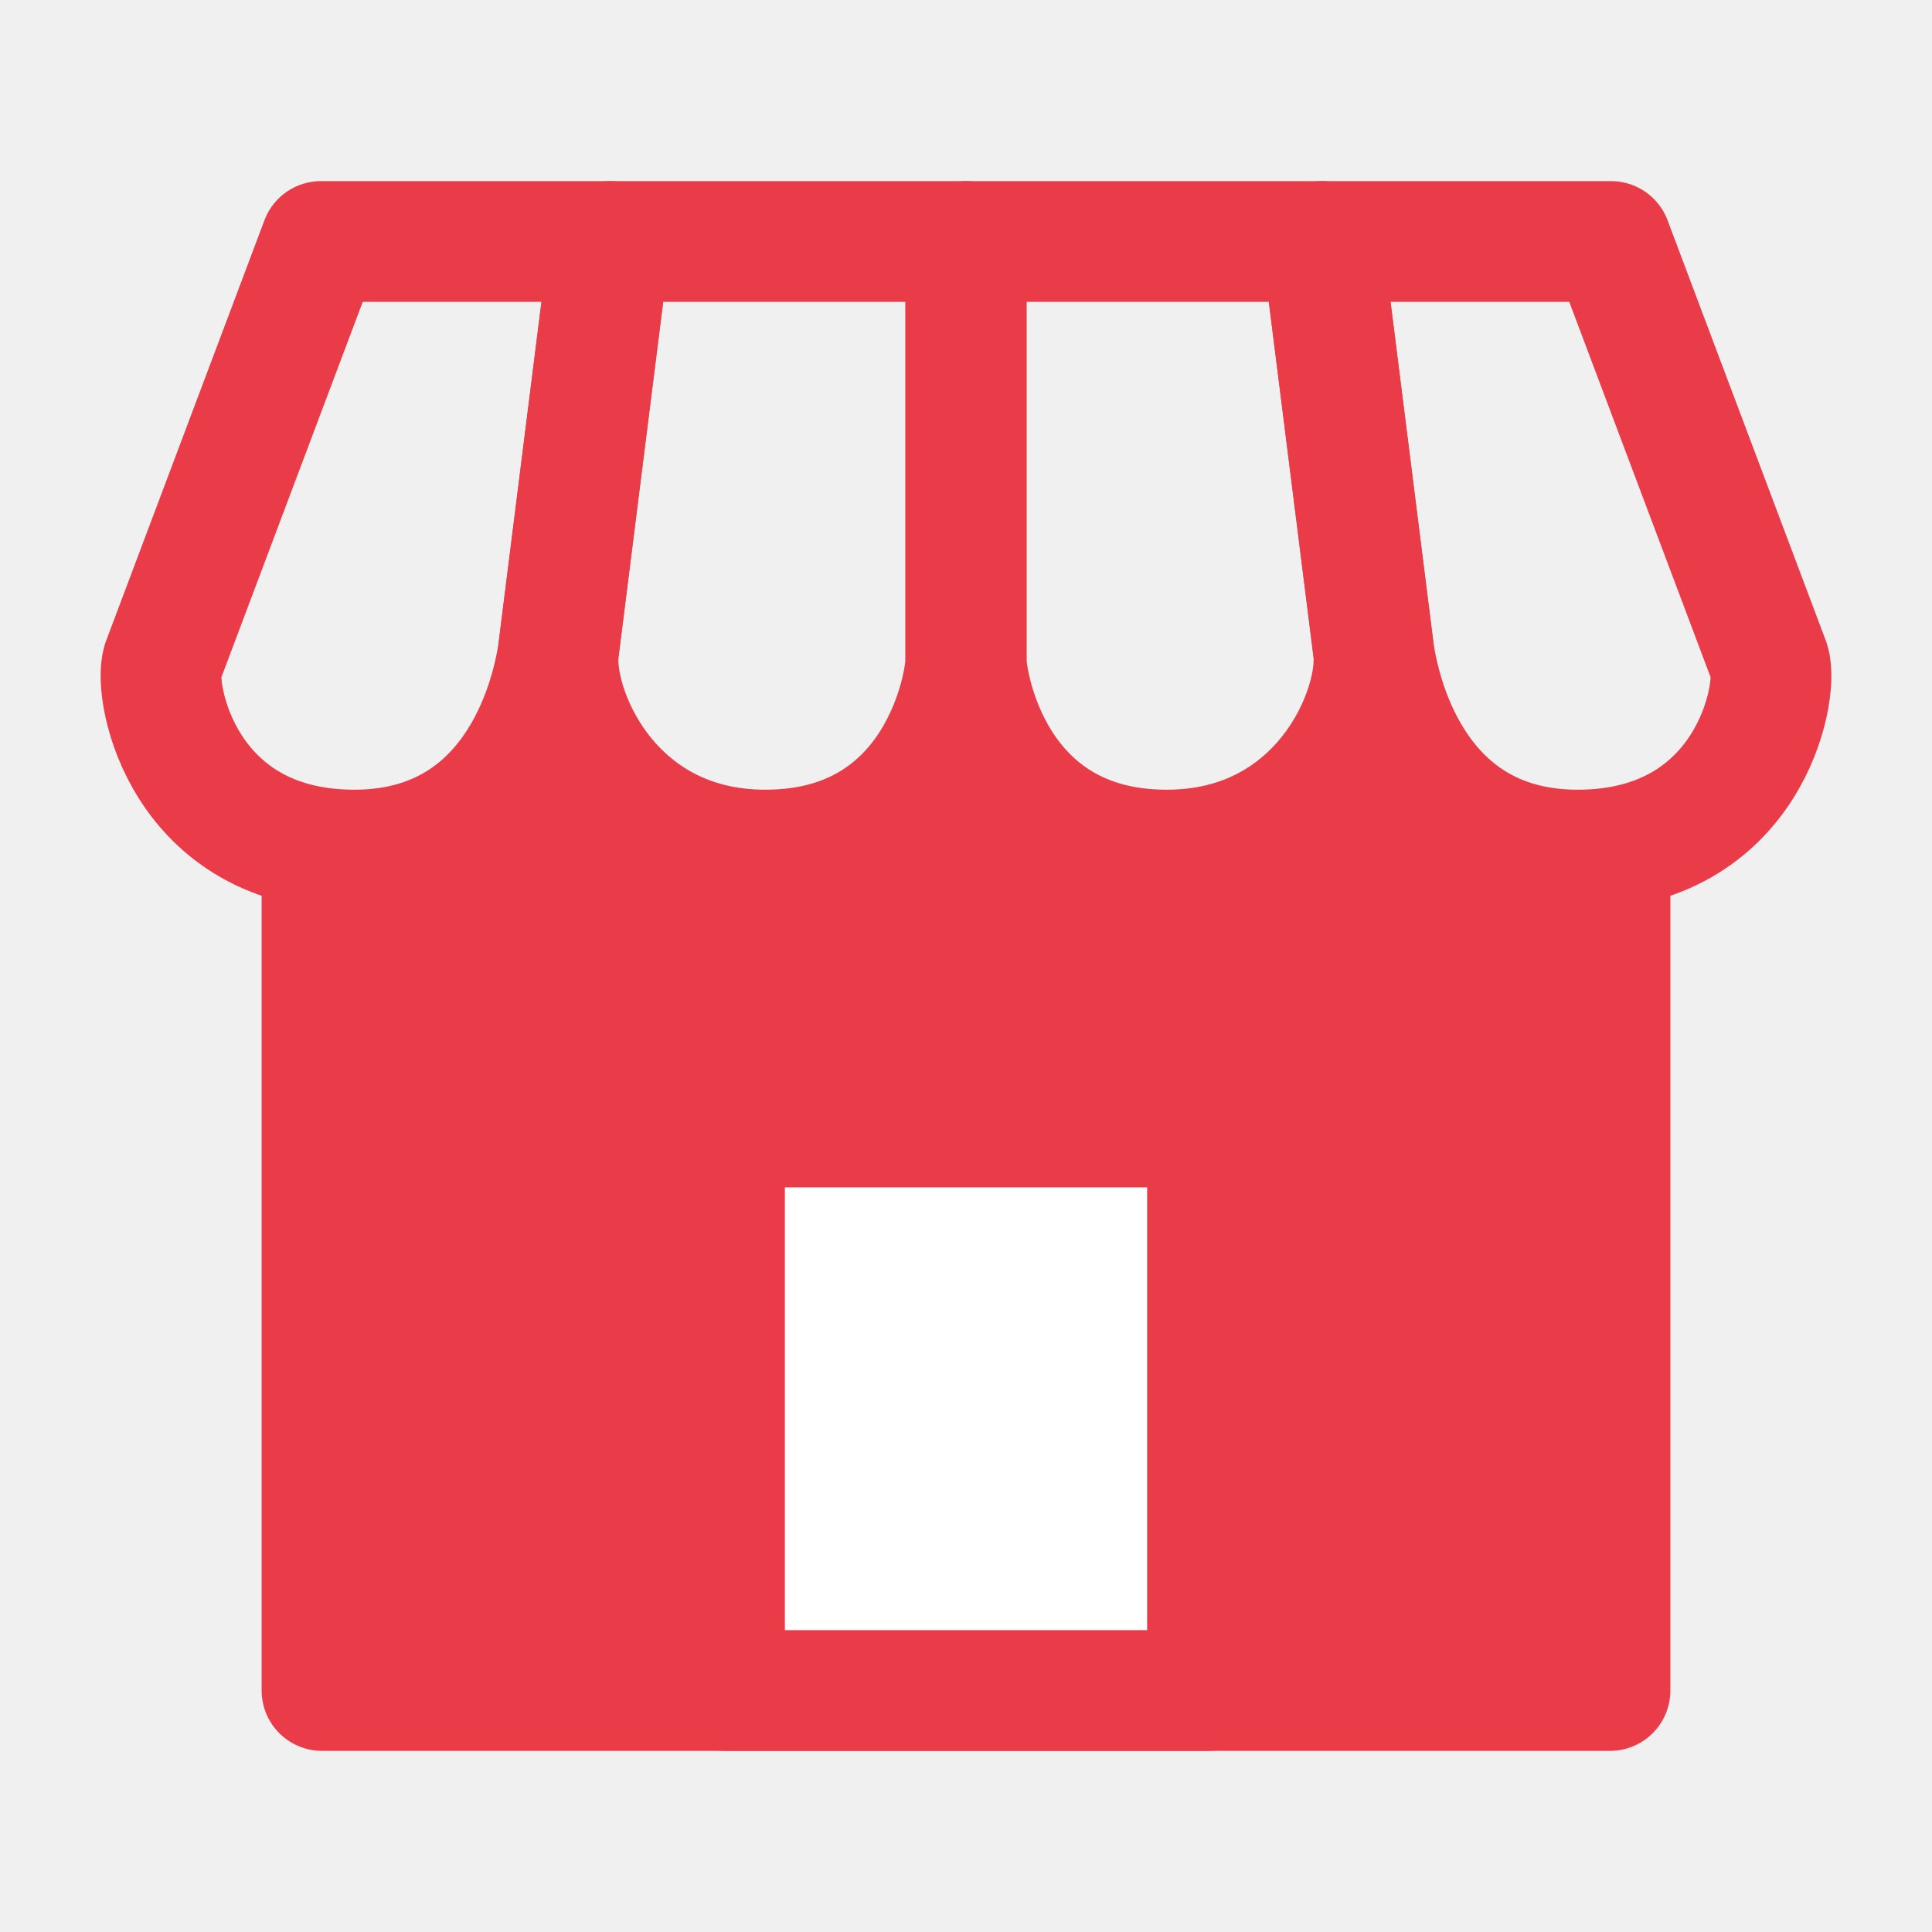
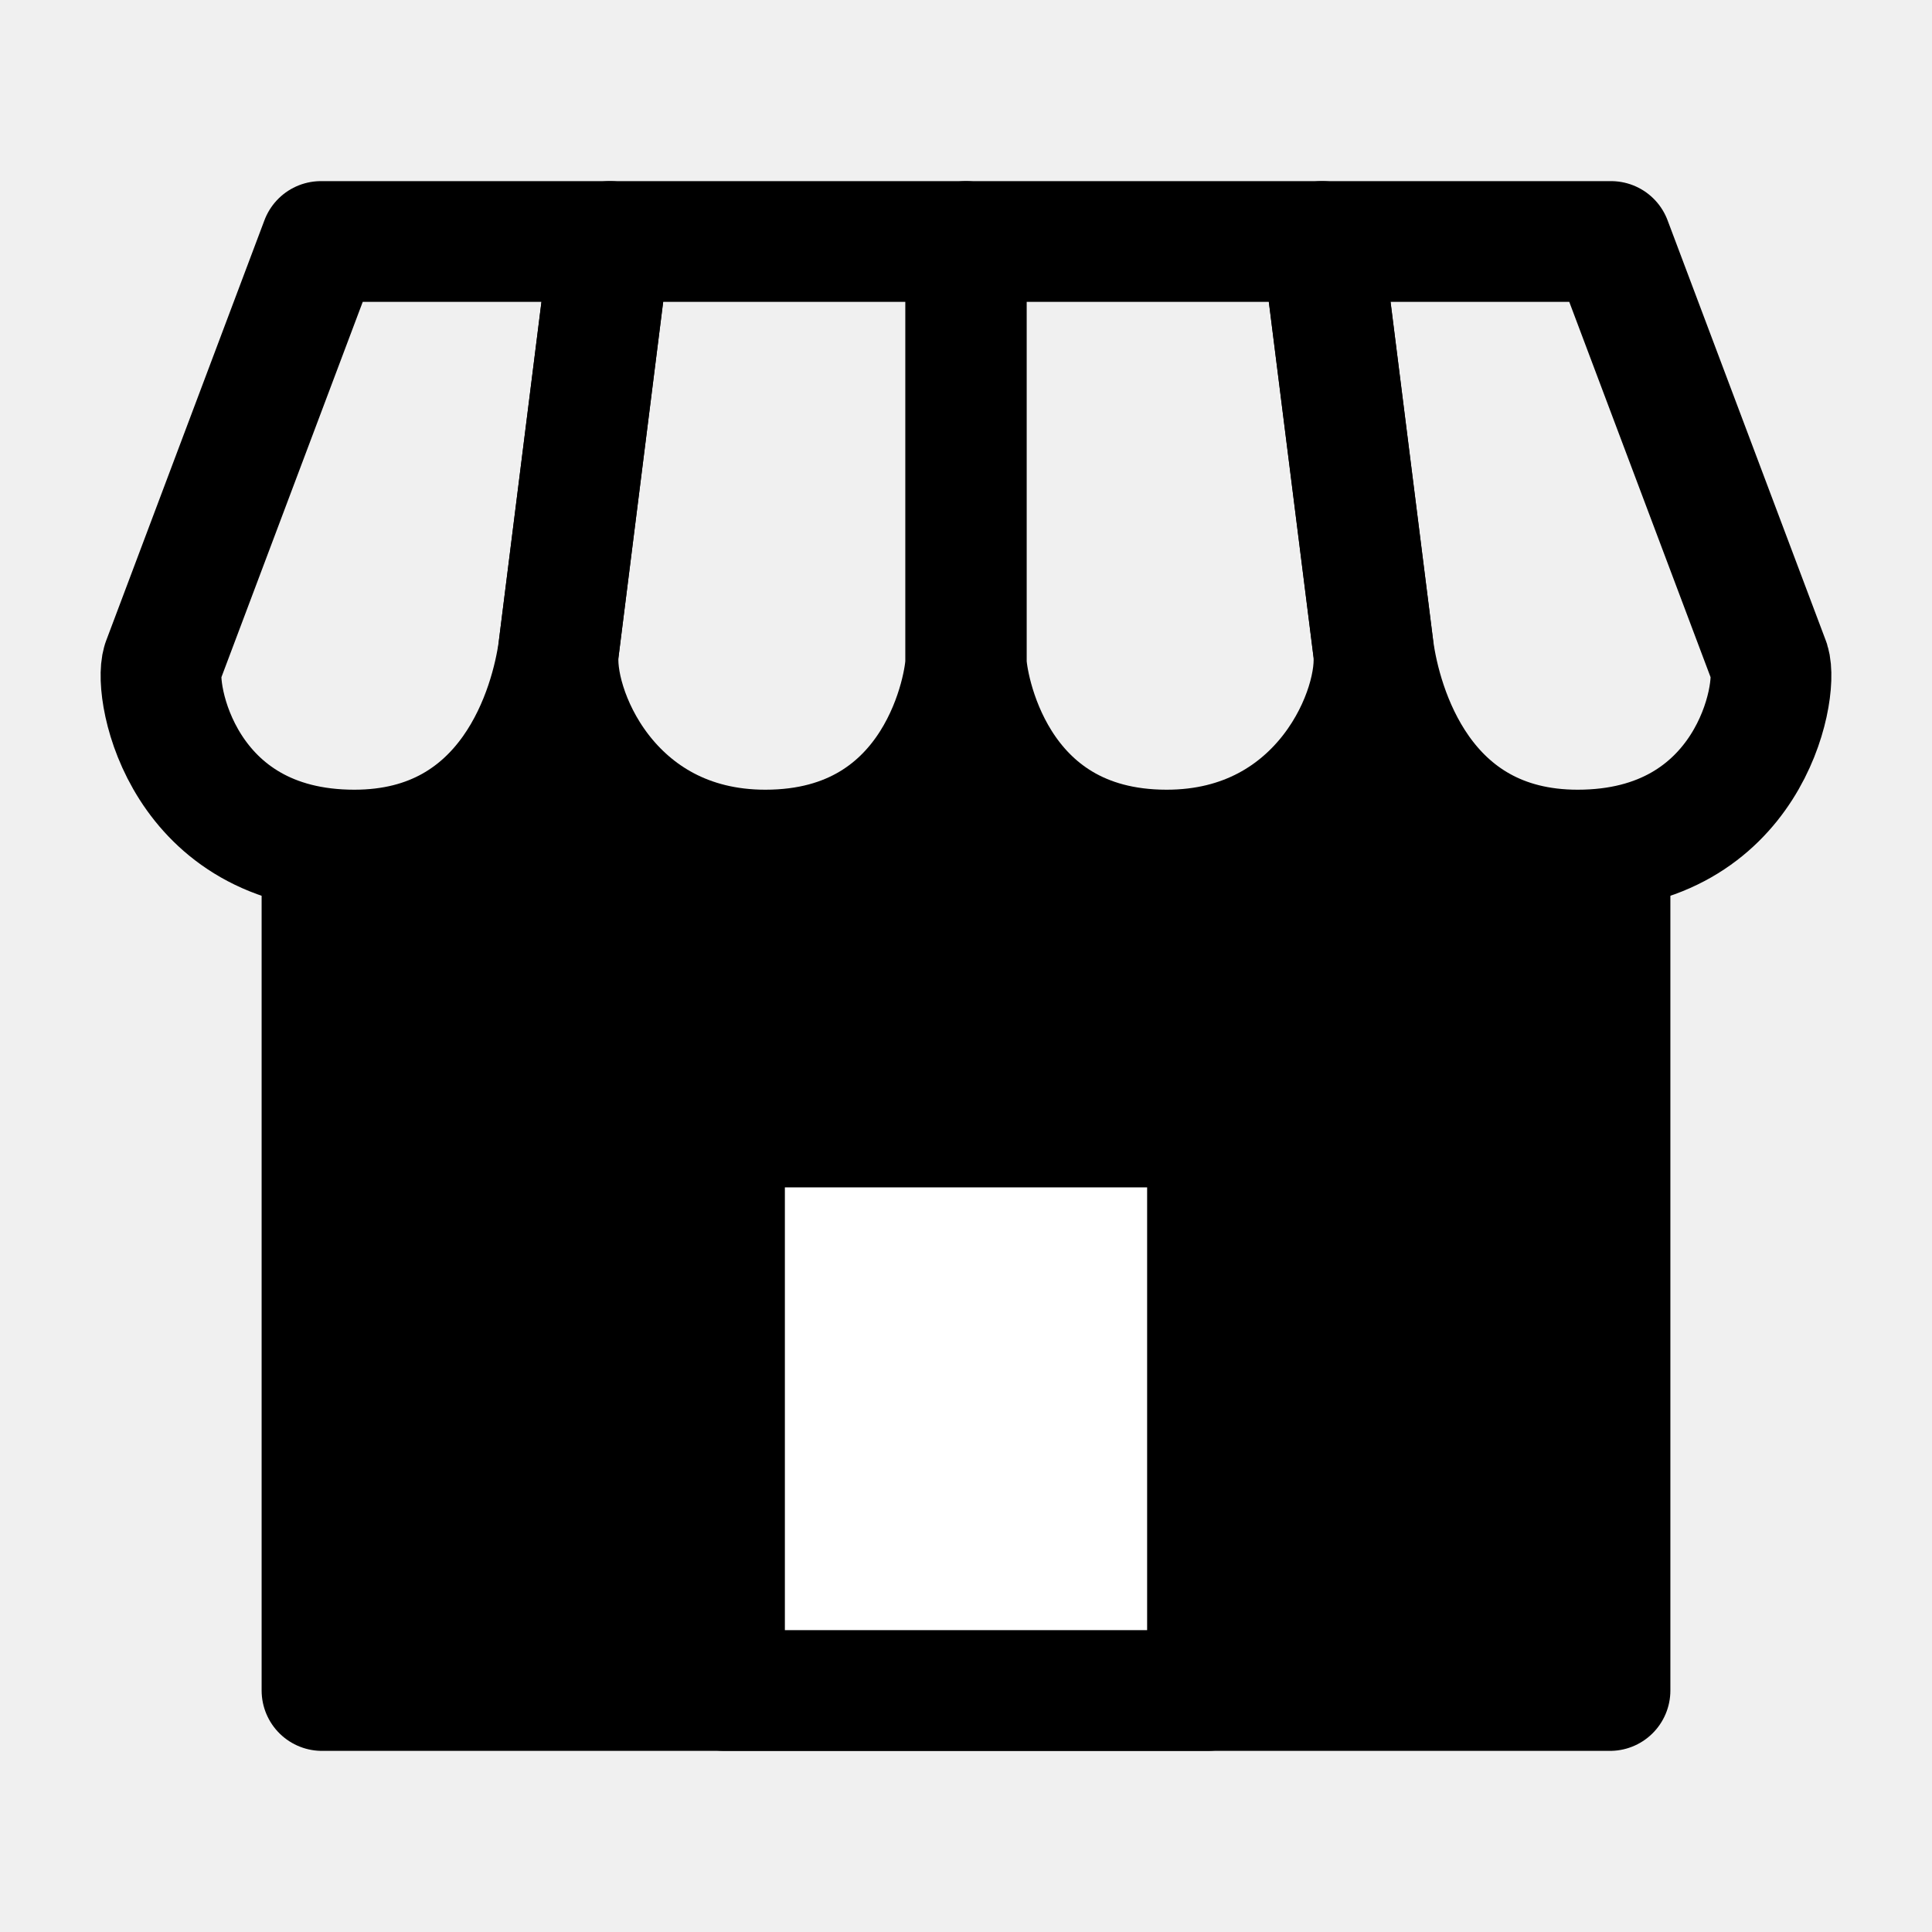
<svg xmlns="http://www.w3.org/2000/svg" viewBox="0 0 24 24" fill="none">
-   <path d="M11.996 3V8.227C11.996 8.459 11.687 10.56 9.507 10.56C7.558 10.56 6.844 8.769 6.94 8.063L7.577 3H11.996Z" stroke="#EA3B48" stroke-width="1.5" stroke-linecap="round" stroke-linejoin="round" />
-   <path d="M3.987 3L2.019 8.227C1.903 8.595 2.27 10.56 4.402 10.56C6.351 10.56 6.843 8.769 6.94 8.063L7.576 3H3.987Z" stroke="#EA3B48" stroke-width="1.5" stroke-linecap="round" stroke-linejoin="round" />
-   <path d="M12.004 3V8.227C12.004 8.459 12.313 10.56 14.493 10.56C16.442 10.56 17.156 8.769 17.06 8.063L16.423 3H12.004Z" stroke="#EA3B48" stroke-width="1.5" stroke-linecap="round" stroke-linejoin="round" />
-   <path d="M20.013 3L21.981 8.227C22.097 8.595 21.73 10.56 19.598 10.56C17.649 10.56 17.157 8.769 17.061 8.063L16.424 3H20.013Z" stroke="#EA3B48" stroke-width="1.5" stroke-linecap="round" stroke-linejoin="round" />
-   <path d="M4 11V21H20V11" stroke="#EA3B48" stroke-width="1.5" stroke-linecap="round" stroke-linejoin="round" />
-   <path d="M7 9.5L4.5 10.5L4 11.5V20.5L4.5 21H20V10.5H19L17.5 9.5L16.5 10L14.5 10.5L12 9.5L11 10L9 10.5L7 9.5Z" fill="#EA3B48" />
-   <path d="M15 14H9V21H15V14Z" fill="white" stroke="#EA3B48" stroke-width="1.5" stroke-linecap="round" stroke-linejoin="round" />
+   <path d="M11.996 3V8.227C11.996 8.459 11.687 10.56 9.507 10.56C7.558 10.56 6.844 8.769 6.94 8.063L7.577 3H11.996Z" stroke="#000000" stroke-width="1.5" stroke-linecap="round" stroke-linejoin="round" />
+   <path d="M3.987 3L2.019 8.227C1.903 8.595 2.27 10.56 4.402 10.56C6.351 10.56 6.843 8.769 6.94 8.063L7.576 3H3.987Z" stroke="#000000" stroke-width="1.5" stroke-linecap="round" stroke-linejoin="round" />
+   <path d="M12.004 3V8.227C12.004 8.459 12.313 10.56 14.493 10.56C16.442 10.56 17.156 8.769 17.06 8.063L16.423 3H12.004Z" stroke="#000000" stroke-width="1.5" stroke-linecap="round" stroke-linejoin="round" />
+   <path d="M20.013 3L21.981 8.227C22.097 8.595 21.73 10.56 19.598 10.56C17.649 10.56 17.157 8.769 17.061 8.063L16.424 3H20.013Z" stroke="#000000" stroke-width="1.5" stroke-linecap="round" stroke-linejoin="round" />
+   <path d="M4 11V21H20V11" stroke="#000000" stroke-width="1.5" stroke-linecap="round" stroke-linejoin="round" />
+   <path d="M7 9.5L4.5 10.5L4 11.5V20.5L4.5 21H20V10.5H19L17.5 9.5L16.5 10L14.5 10.5L12 9.5L11 10L9 10.5L7 9.5Z" fill="#000000" />
+   <path d="M15 14H9V21H15V14Z" fill="white" stroke="#000000" stroke-width="1.5" stroke-linecap="round" stroke-linejoin="round" />
</svg>
